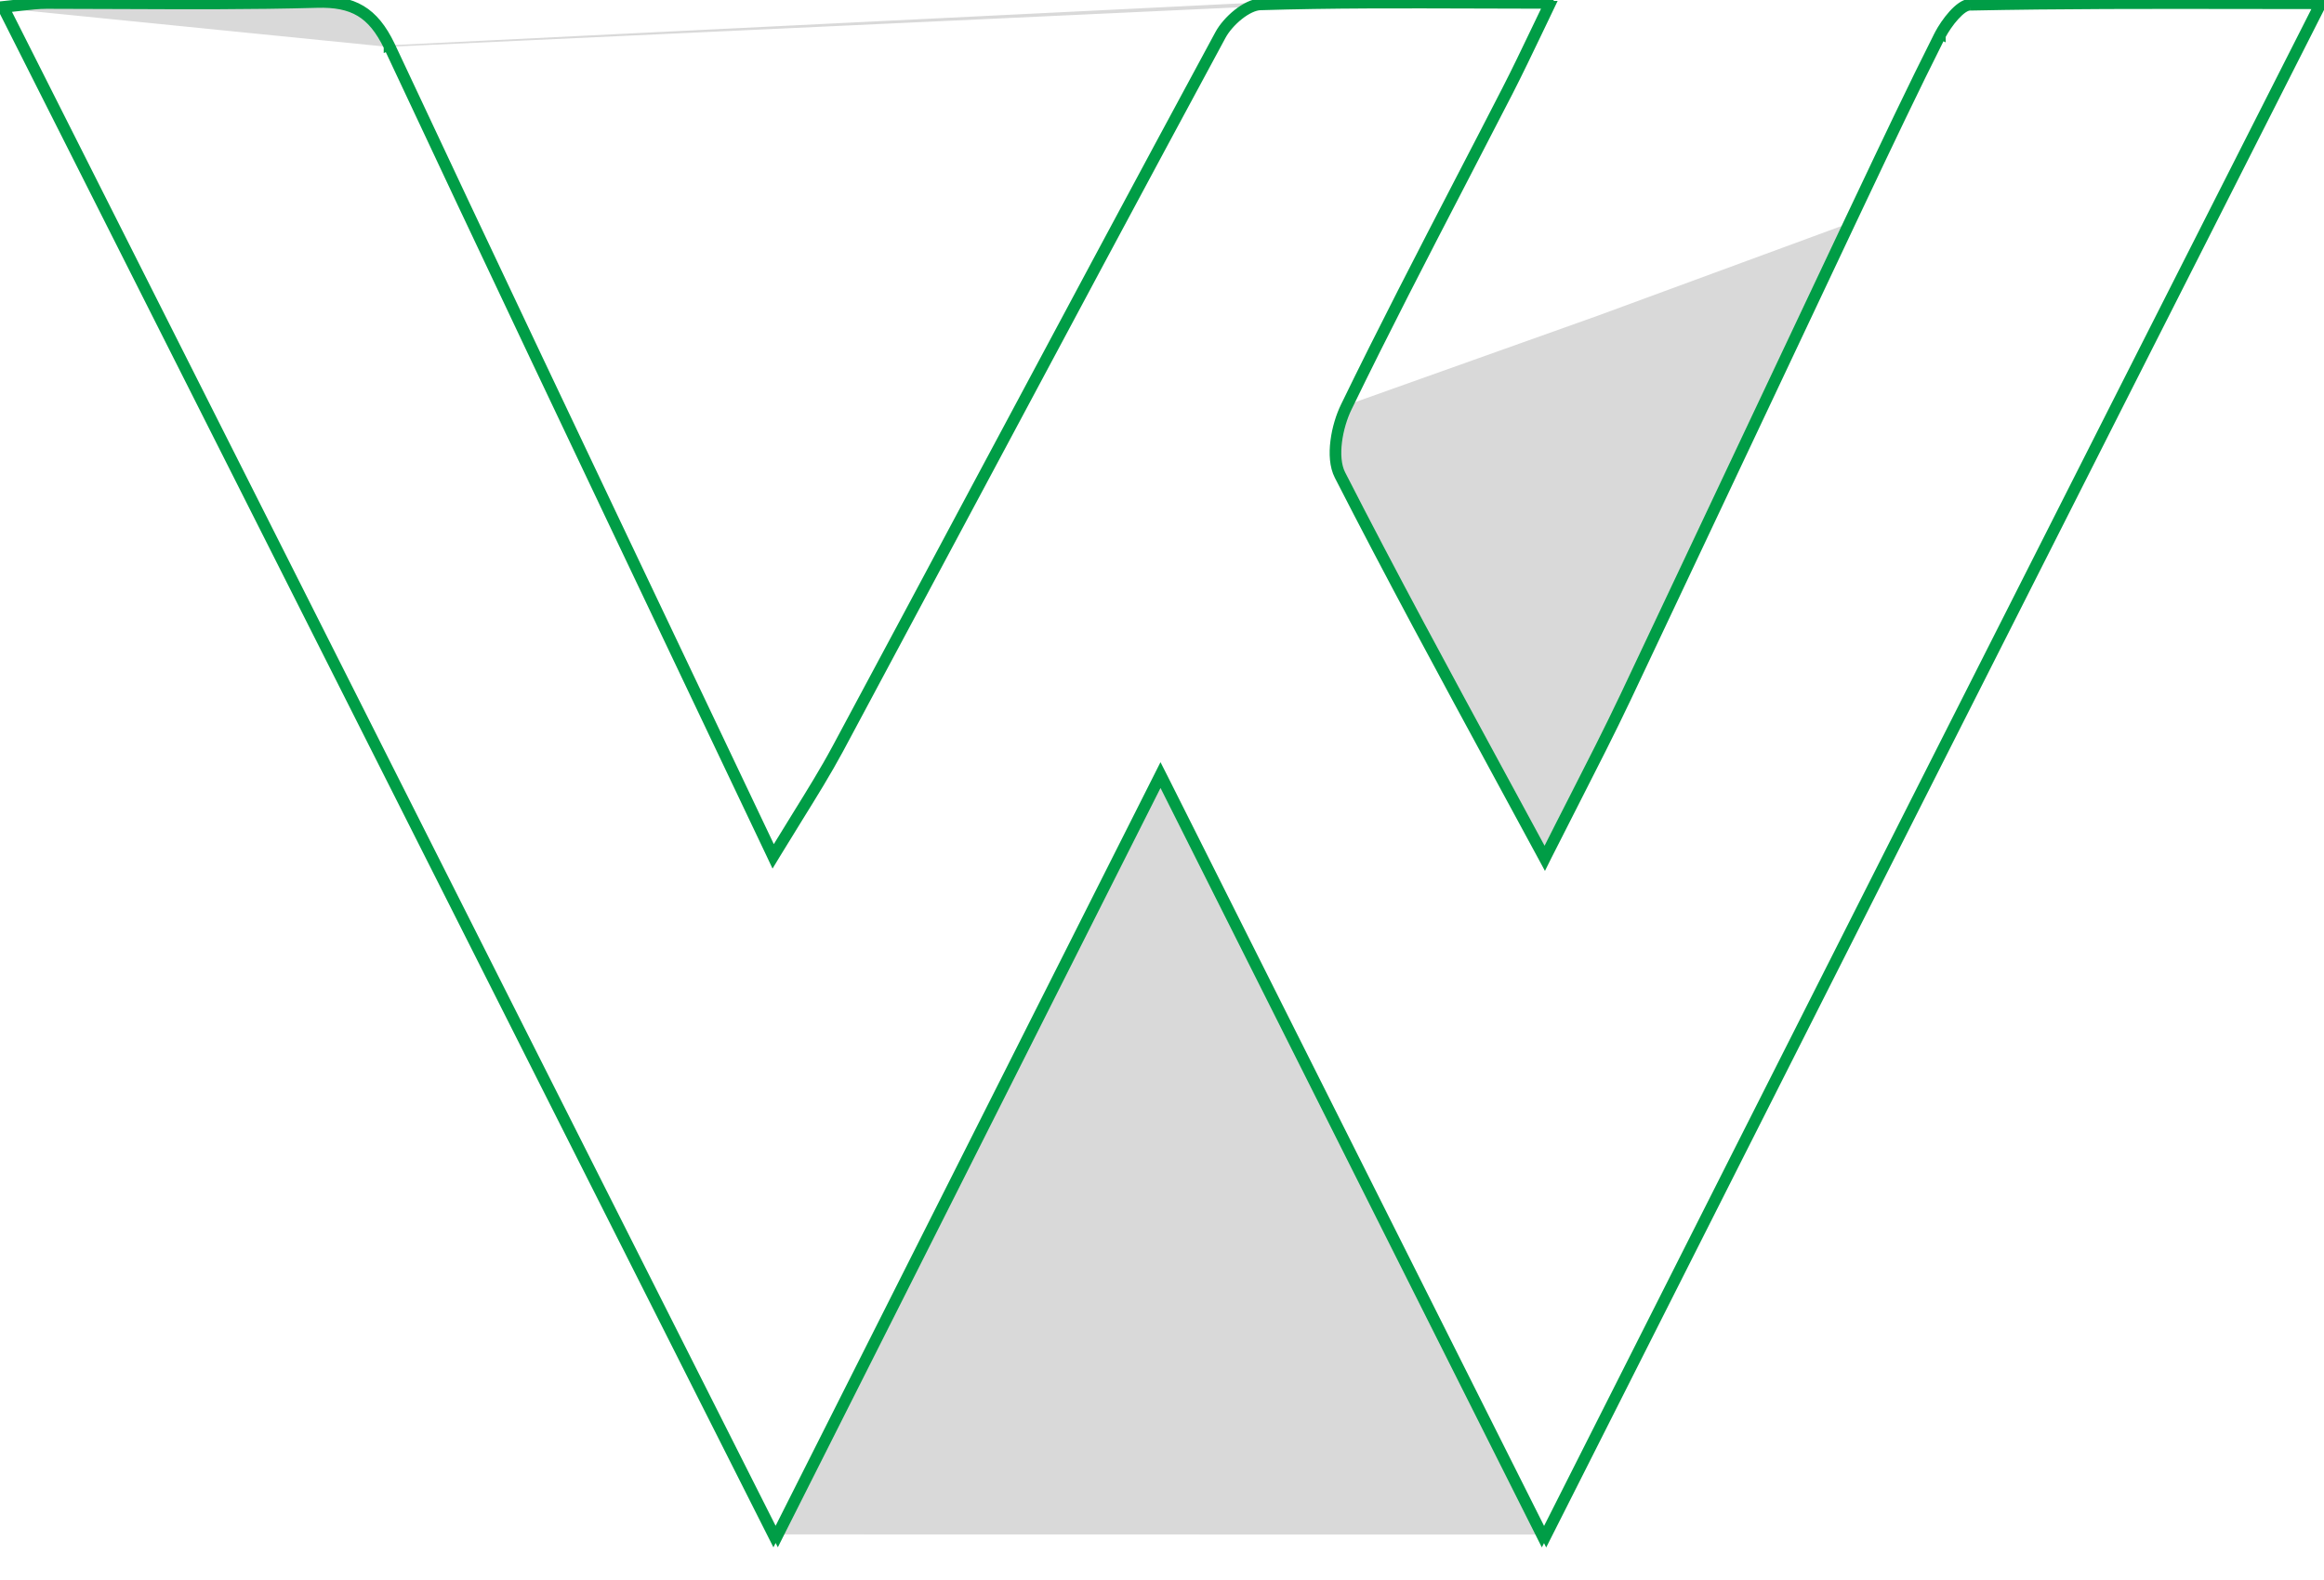
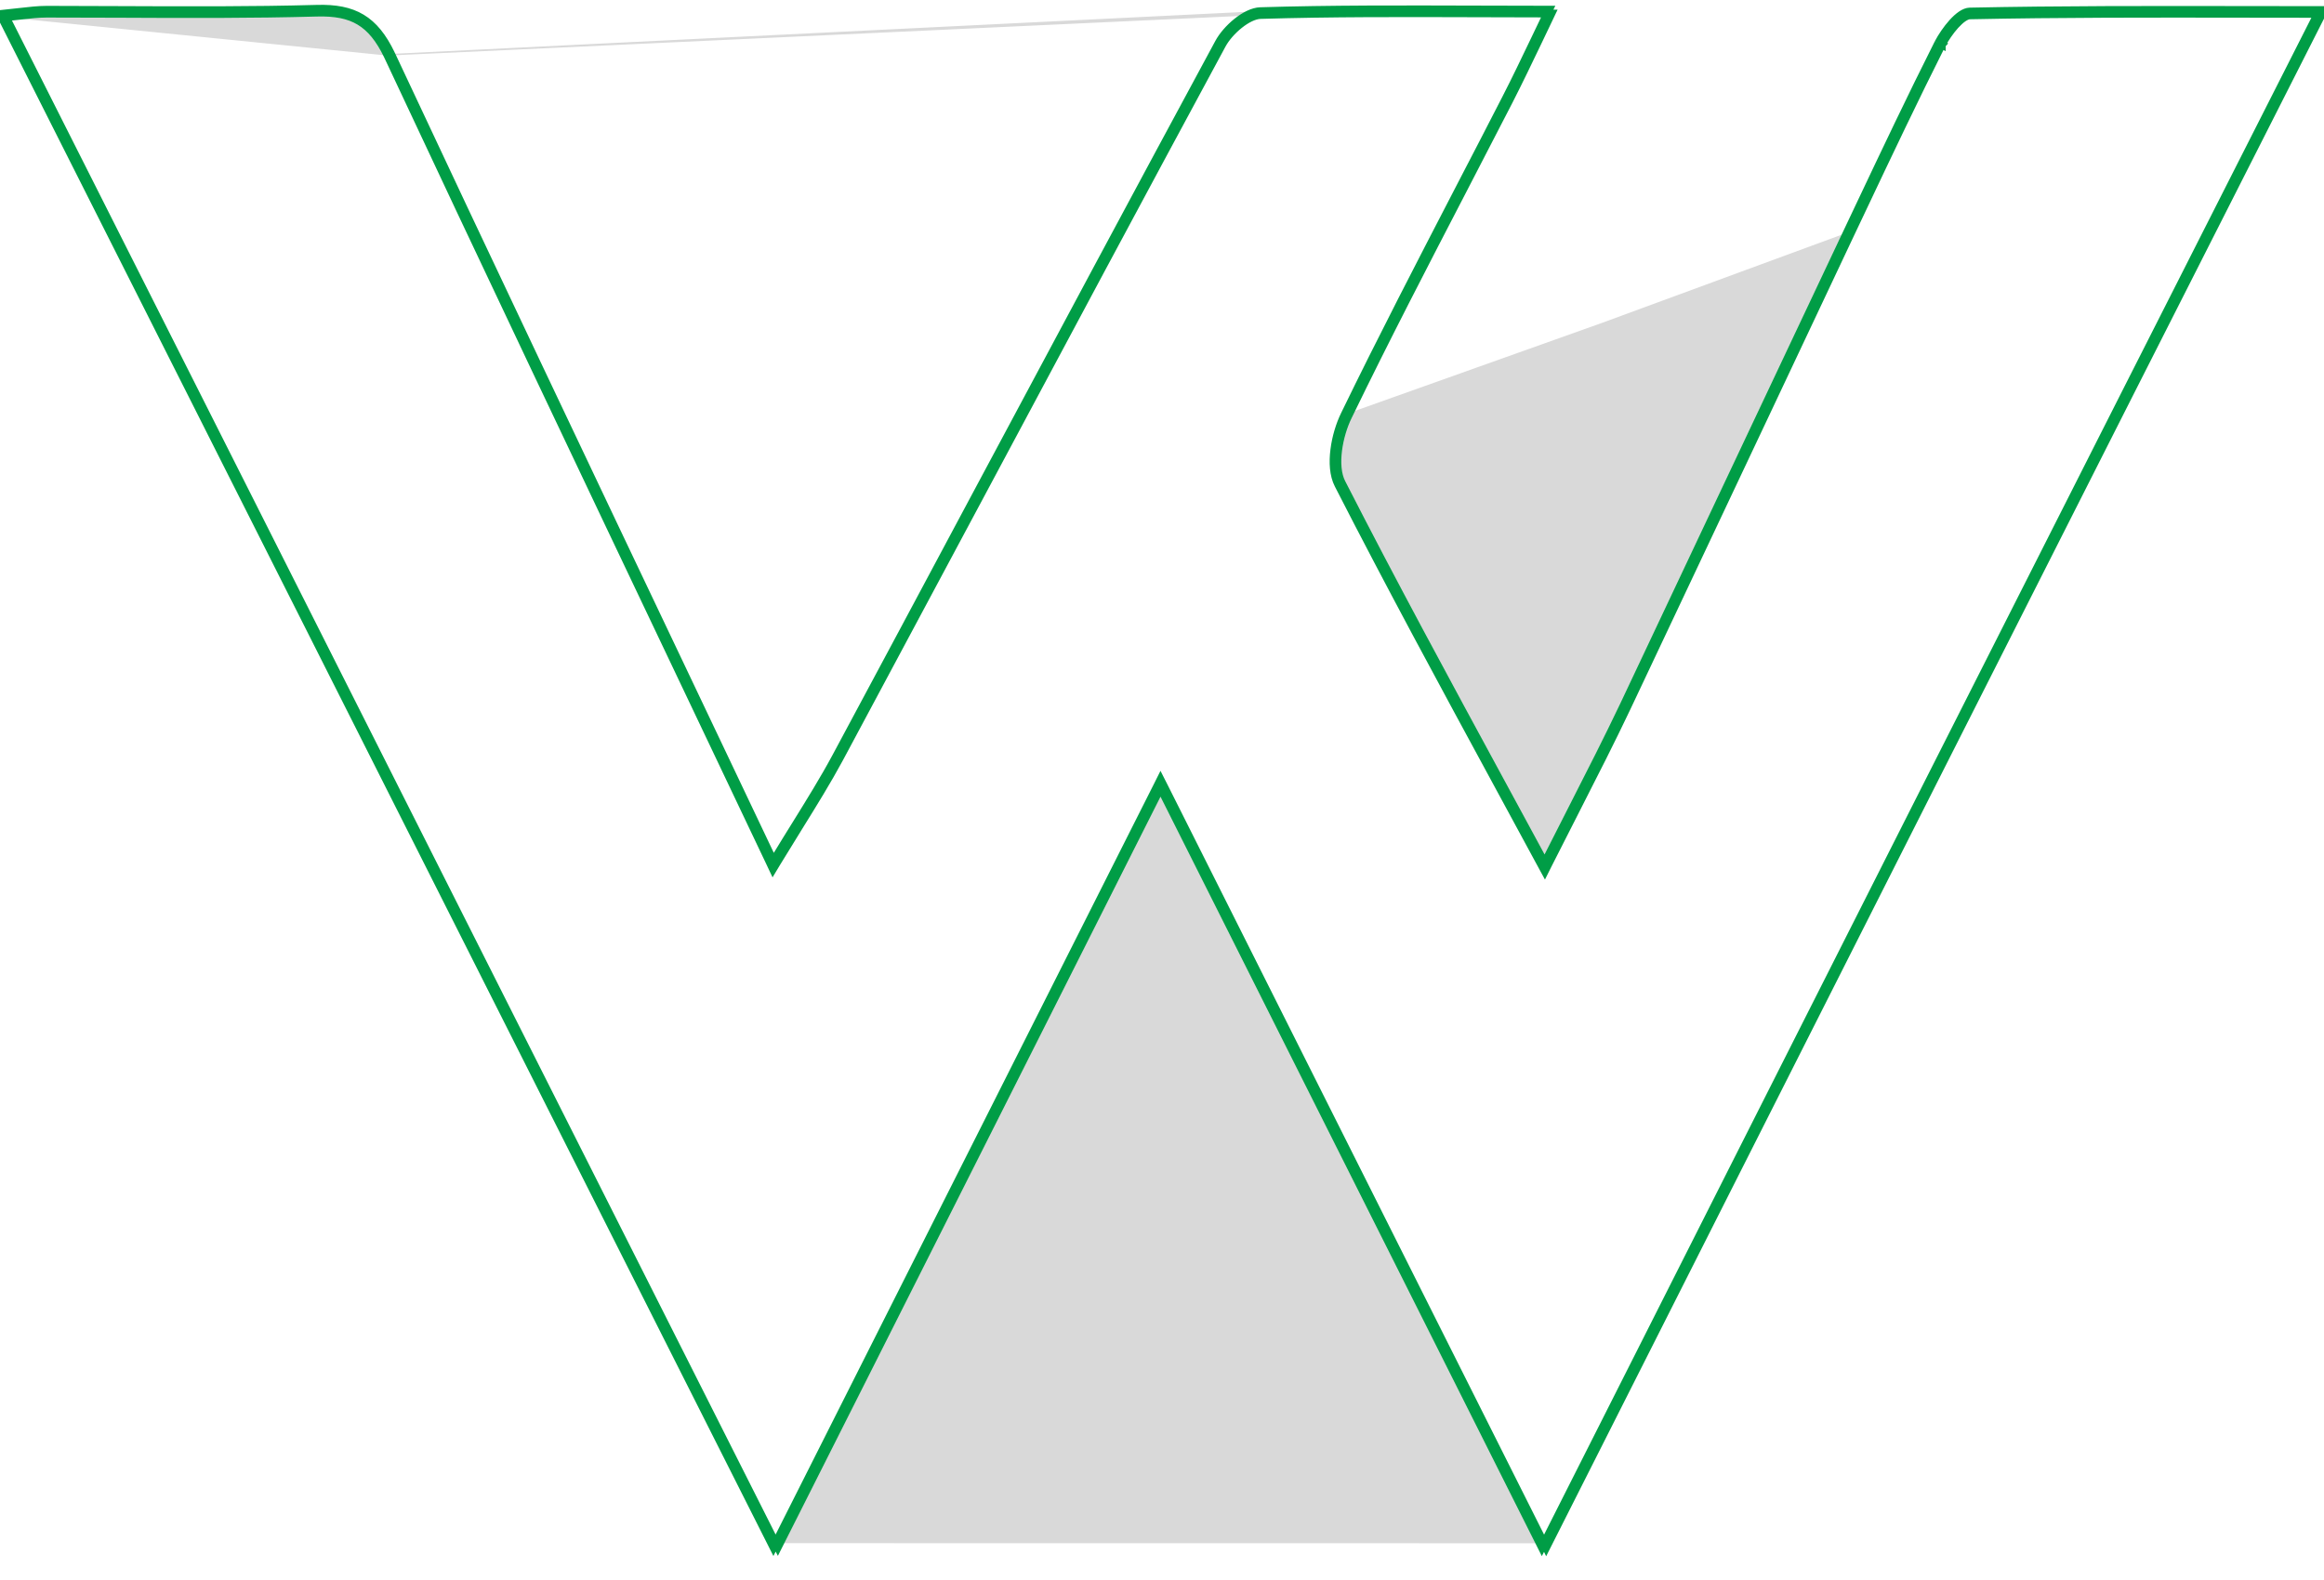
<svg xmlns="http://www.w3.org/2000/svg" width="50" height="34" viewBox="0 0 50 34" fill="none">
-   <path d="M0.129 0.185C0.116 0.158 0.102 0.132 0.089 0.105C0.207 0.093 0.313 0.081 0.412 0.07C0.637 0.044 0.821 0.023 1.005 0.023C1.533 0.023 2.061 0.025 2.589 0.028C3.998 0.034 5.407 0.04 6.815 0.002C7.614 -0.022 8.057 0.231 8.414 0.973M0.129 0.185C0.1 0.188 0.071 0.191 0.04 0.194C5.583 11.188 11.05 22.03 16.64 33.112L16.687 33.019M0.129 0.185C0.239 0.174 0.337 0.162 0.428 0.152C0.649 0.127 0.825 0.106 1.005 0.106C1.532 0.106 2.06 0.109 2.587 0.111C3.996 0.117 5.408 0.124 6.817 0.085L6.817 0.085C7.208 0.073 7.501 0.13 7.737 0.271C7.974 0.413 8.164 0.646 8.339 1.008M0.129 0.185C5.658 11.151 11.111 21.967 16.687 33.019M16.687 33.019C16.703 33.05 16.718 33.081 16.734 33.112L24.921 16.864L24.894 16.808L24.968 16.771L25.043 16.808L25.015 16.864L33.173 33.114C33.189 33.083 33.204 33.053 33.22 33.022M16.687 33.019L24.894 16.733L24.968 16.586L25.043 16.734L33.22 33.022M33.22 33.022L33.266 33.114C38.867 22.021 44.357 11.153 49.958 0.112C49.927 0.112 49.895 0.112 49.864 0.112M33.22 33.022C38.804 21.96 44.28 11.121 49.864 0.112M49.864 0.112C49.879 0.084 49.893 0.056 49.907 0.028C49.364 0.028 48.83 0.027 48.302 0.027C46.263 0.023 44.32 0.02 42.378 0.06M49.864 0.112C49.336 0.111 48.816 0.111 48.302 0.11C46.262 0.107 44.321 0.104 42.38 0.144M42.378 0.06C42.146 0.066 41.844 0.468 41.703 0.735M42.378 0.06L42.38 0.144M42.378 0.06L42.379 0.144C42.38 0.144 42.38 0.144 42.38 0.144M41.703 0.735C41.12 1.893 40.564 3.067 40.009 4.24C39.917 4.434 39.825 4.628 39.733 4.822M41.703 0.735L41.778 0.773C41.778 0.773 41.777 0.773 41.777 0.773M41.703 0.735L41.777 0.774C41.777 0.774 41.777 0.774 41.777 0.773M39.733 4.822C39.093 6.178 38.453 7.535 37.812 8.892C36.853 10.925 35.893 12.958 34.934 14.989C34.59 15.714 34.225 16.429 33.831 17.201C33.653 17.55 33.469 17.91 33.279 18.289C33.288 18.306 33.297 18.323 33.306 18.34L33.233 18.38L33.158 18.342C33.167 18.325 33.176 18.308 33.185 18.29C32.889 17.744 32.597 17.206 32.308 16.672C31.109 14.462 29.96 12.344 28.866 10.203C28.679 9.838 28.802 9.184 29.005 8.77M39.733 4.822L39.808 4.858C39.808 4.858 39.808 4.858 39.808 4.858M39.733 4.822L39.808 4.858M29.005 8.77C29.802 7.128 30.644 5.503 31.487 3.877C31.816 3.243 32.144 2.609 32.471 1.973C32.681 1.562 32.88 1.146 33.102 0.683C33.19 0.498 33.282 0.306 33.379 0.104C33.349 0.104 33.318 0.104 33.287 0.104M29.005 8.77L28.93 8.734C28.93 8.734 28.93 8.734 28.93 8.734M29.005 8.77L28.93 8.734C28.93 8.734 28.93 8.734 28.93 8.734M33.287 0.104C33.3 0.076 33.313 0.048 33.327 0.02C32.803 0.02 32.29 0.018 31.785 0.017C30.17 0.011 28.641 0.006 27.114 0.052M33.287 0.104C33.195 0.294 33.109 0.474 33.026 0.648C32.804 1.111 32.607 1.525 32.396 1.935C32.071 2.57 31.742 3.204 31.413 3.838C30.571 5.464 29.728 7.09 28.93 8.734M33.287 0.104C32.776 0.103 32.276 0.102 31.784 0.1C30.169 0.095 28.642 0.089 27.117 0.136M27.114 0.052C26.802 0.063 26.386 0.426 26.221 0.733C24.463 3.985 22.721 7.246 20.978 10.506C19.983 12.369 18.987 14.232 17.988 16.093C17.727 16.579 17.435 17.049 17.119 17.559C16.981 17.782 16.838 18.012 16.691 18.254C16.699 18.271 16.707 18.287 16.714 18.304L16.639 18.34L16.568 18.297C16.577 18.281 16.587 18.265 16.596 18.249C16.003 17.001 15.414 15.763 14.829 14.532C12.648 9.945 10.518 5.466 8.414 0.973M27.114 0.052L27.117 0.136C27.117 0.136 27.117 0.136 27.117 0.136M27.114 0.052L27.117 0.136C27.117 0.136 27.117 0.136 27.117 0.136M8.414 0.973L8.339 1.009C8.339 1.009 8.339 1.008 8.339 1.008M8.414 0.973L8.339 1.008C8.339 1.008 8.339 1.008 8.339 1.008M8.339 1.008C10.443 5.501 12.573 9.981 14.754 14.568C15.353 15.828 15.956 17.096 16.564 18.375L16.63 18.515L16.71 18.383C16.875 18.111 17.034 17.854 17.188 17.606C17.505 17.095 17.799 16.621 18.062 16.133L18.062 16.133C19.06 14.271 20.056 12.408 21.052 10.545C22.794 7.285 24.537 4.025 26.294 0.772L26.294 0.772C26.371 0.63 26.508 0.471 26.665 0.346C26.823 0.22 26.988 0.14 27.117 0.136M42.38 0.144C42.344 0.144 42.298 0.161 42.241 0.199C42.185 0.237 42.127 0.291 42.068 0.356C41.952 0.484 41.845 0.645 41.777 0.773M41.777 0.773C41.195 1.93 40.639 3.103 40.084 4.275C39.992 4.47 39.9 4.664 39.808 4.858M39.808 4.858C39.168 6.214 38.528 7.571 37.888 8.927C36.928 10.961 35.969 12.994 35.009 15.025L35.009 15.025C34.665 15.75 34.299 16.467 33.905 17.24C33.713 17.617 33.514 18.006 33.307 18.417L33.236 18.56L33.16 18.419C32.848 17.843 32.54 17.275 32.235 16.712C31.036 14.502 29.887 12.383 28.792 10.241L28.792 10.241C28.687 10.036 28.673 9.762 28.707 9.494C28.74 9.225 28.824 8.949 28.93 8.734" fill="#D9D9D9" stroke="#009D46" stroke-width="0.167" />
+   <path d="M0.129 0.372C0.116 0.346 0.102 0.319 0.089 0.293C0.207 0.281 0.313 0.269 0.412 0.257C0.637 0.232 0.821 0.21 1.005 0.21C1.533 0.21 2.061 0.213 2.589 0.215C3.998 0.221 5.407 0.228 6.815 0.189C7.614 0.165 8.057 0.418 8.414 1.16M0.129 0.372C0.1 0.375 0.071 0.378 0.04 0.381C5.583 11.376 11.05 22.218 16.64 33.299L16.687 33.207M0.129 0.372C0.239 0.361 0.337 0.35 0.428 0.339C0.649 0.314 0.825 0.294 1.005 0.294C1.532 0.294 2.06 0.296 2.587 0.298C3.996 0.305 5.408 0.311 6.817 0.272L6.817 0.272C7.208 0.261 7.501 0.317 7.737 0.459C7.974 0.601 8.164 0.834 8.339 1.196M0.129 0.372C5.658 11.339 11.111 22.154 16.687 33.207M16.687 33.207C16.703 33.238 16.718 33.269 16.734 33.299L24.921 17.051L24.894 16.996L24.968 16.959L25.043 16.996L25.015 17.051L33.173 33.302C33.189 33.271 33.204 33.24 33.22 33.209M16.687 33.207L24.894 16.921L24.968 16.773L25.043 16.921L33.22 33.209M33.22 33.209L33.266 33.302C38.867 22.208 44.357 11.34 49.958 0.299C49.927 0.299 49.895 0.299 49.864 0.299M33.22 33.209C38.804 22.147 44.28 11.309 49.864 0.299M49.864 0.299C49.879 0.271 49.893 0.243 49.907 0.216C49.364 0.216 48.83 0.215 48.302 0.214C46.263 0.211 44.32 0.208 42.378 0.248M49.864 0.299C49.336 0.299 48.816 0.298 48.302 0.297C46.262 0.294 44.321 0.291 42.38 0.331M42.378 0.248C42.146 0.253 41.844 0.656 41.703 0.923M42.378 0.248L42.38 0.331M42.378 0.248L42.379 0.331C42.38 0.331 42.38 0.331 42.38 0.331M41.703 0.923C41.12 2.081 40.564 3.254 40.009 4.427C39.917 4.621 39.825 4.816 39.733 5.01M41.703 0.923L41.778 0.96C41.778 0.96 41.777 0.961 41.777 0.961M41.703 0.923L41.777 0.962C41.777 0.961 41.777 0.961 41.777 0.961M39.733 5.01C39.093 6.366 38.453 7.722 37.812 9.079C36.853 11.113 35.893 13.146 34.934 15.177C34.59 15.901 34.225 16.616 33.831 17.389C33.653 17.738 33.469 18.098 33.279 18.476C33.288 18.494 33.297 18.511 33.306 18.527L33.233 18.567L33.158 18.53C33.167 18.512 33.176 18.495 33.185 18.478C32.889 17.932 32.597 17.393 32.308 16.86C31.109 14.65 29.96 12.532 28.866 10.39C28.679 10.025 28.802 9.371 29.005 8.958M39.733 5.01L39.808 5.045C39.808 5.045 39.808 5.045 39.808 5.045M39.733 5.01L39.808 5.045M29.005 8.958C29.802 7.315 30.644 5.69 31.487 4.065C31.816 3.43 32.144 2.796 32.471 2.161C32.681 1.749 32.88 1.334 33.102 0.871C33.19 0.686 33.282 0.494 33.379 0.291C33.349 0.291 33.318 0.291 33.287 0.291M29.005 8.958L28.93 8.922C28.93 8.921 28.93 8.921 28.93 8.921M29.005 8.958L28.93 8.921C28.93 8.921 28.93 8.921 28.93 8.921M33.287 0.291C33.3 0.263 33.313 0.236 33.327 0.208C32.803 0.208 32.29 0.206 31.785 0.204C30.17 0.199 28.641 0.194 27.114 0.24M33.287 0.291C33.195 0.481 33.109 0.662 33.026 0.836C32.804 1.299 32.607 1.712 32.396 2.122C32.071 2.757 31.742 3.391 31.413 4.025C30.571 5.651 29.728 7.278 28.93 8.921M33.287 0.291C32.776 0.291 32.276 0.289 31.784 0.287C30.169 0.282 28.642 0.277 27.117 0.323M27.114 0.24C26.802 0.25 26.386 0.613 26.221 0.92C24.463 4.173 22.721 7.433 20.978 10.693C19.983 12.556 18.987 14.419 17.988 16.281C17.727 16.767 17.435 17.237 17.119 17.747C16.981 17.969 16.838 18.199 16.691 18.442C16.699 18.458 16.707 18.475 16.714 18.491L16.639 18.527L16.568 18.484C16.577 18.468 16.587 18.453 16.596 18.437C16.003 17.189 15.414 15.95 14.829 14.719C12.648 10.133 10.518 5.653 8.414 1.16M27.114 0.24L27.117 0.323C27.117 0.323 27.117 0.323 27.117 0.323M27.114 0.24L27.117 0.323C27.117 0.323 27.117 0.323 27.117 0.323M8.414 1.16L8.339 1.196C8.339 1.196 8.339 1.196 8.339 1.196M8.414 1.16L8.339 1.195C8.339 1.196 8.339 1.196 8.339 1.196M8.339 1.196C10.443 5.689 12.573 10.169 14.754 14.755C15.353 16.015 15.956 17.284 16.564 18.563L16.63 18.703L16.71 18.57C16.875 18.299 17.034 18.041 17.188 17.793C17.505 17.282 17.799 16.808 18.062 16.32L18.062 16.32C19.06 14.459 20.056 12.596 21.052 10.733C22.794 7.472 24.537 4.212 26.294 0.96L26.294 0.96C26.371 0.818 26.508 0.659 26.665 0.534C26.823 0.408 26.988 0.327 27.117 0.323M42.38 0.331C42.344 0.332 42.298 0.349 42.241 0.387C42.185 0.425 42.127 0.479 42.068 0.543C41.952 0.672 41.845 0.833 41.777 0.961M41.777 0.961C41.195 2.118 40.639 3.29 40.084 4.463C39.992 4.657 39.9 4.851 39.808 5.045M39.808 5.045C39.168 6.401 38.528 7.758 37.888 9.115C36.928 11.148 35.969 13.182 35.009 15.212L35.009 15.212C34.665 15.938 34.299 16.655 33.905 17.428C33.713 17.804 33.514 18.194 33.307 18.605L33.236 18.747L33.16 18.607C32.848 18.031 32.54 17.462 32.235 16.9C31.036 14.69 29.887 12.571 28.792 10.428L28.792 10.428C28.687 10.224 28.673 9.949 28.707 9.682C28.74 9.412 28.824 9.137 28.93 8.921" fill="#D9D9D9" stroke="#009D46" stroke-width="0.167" />
</svg>
